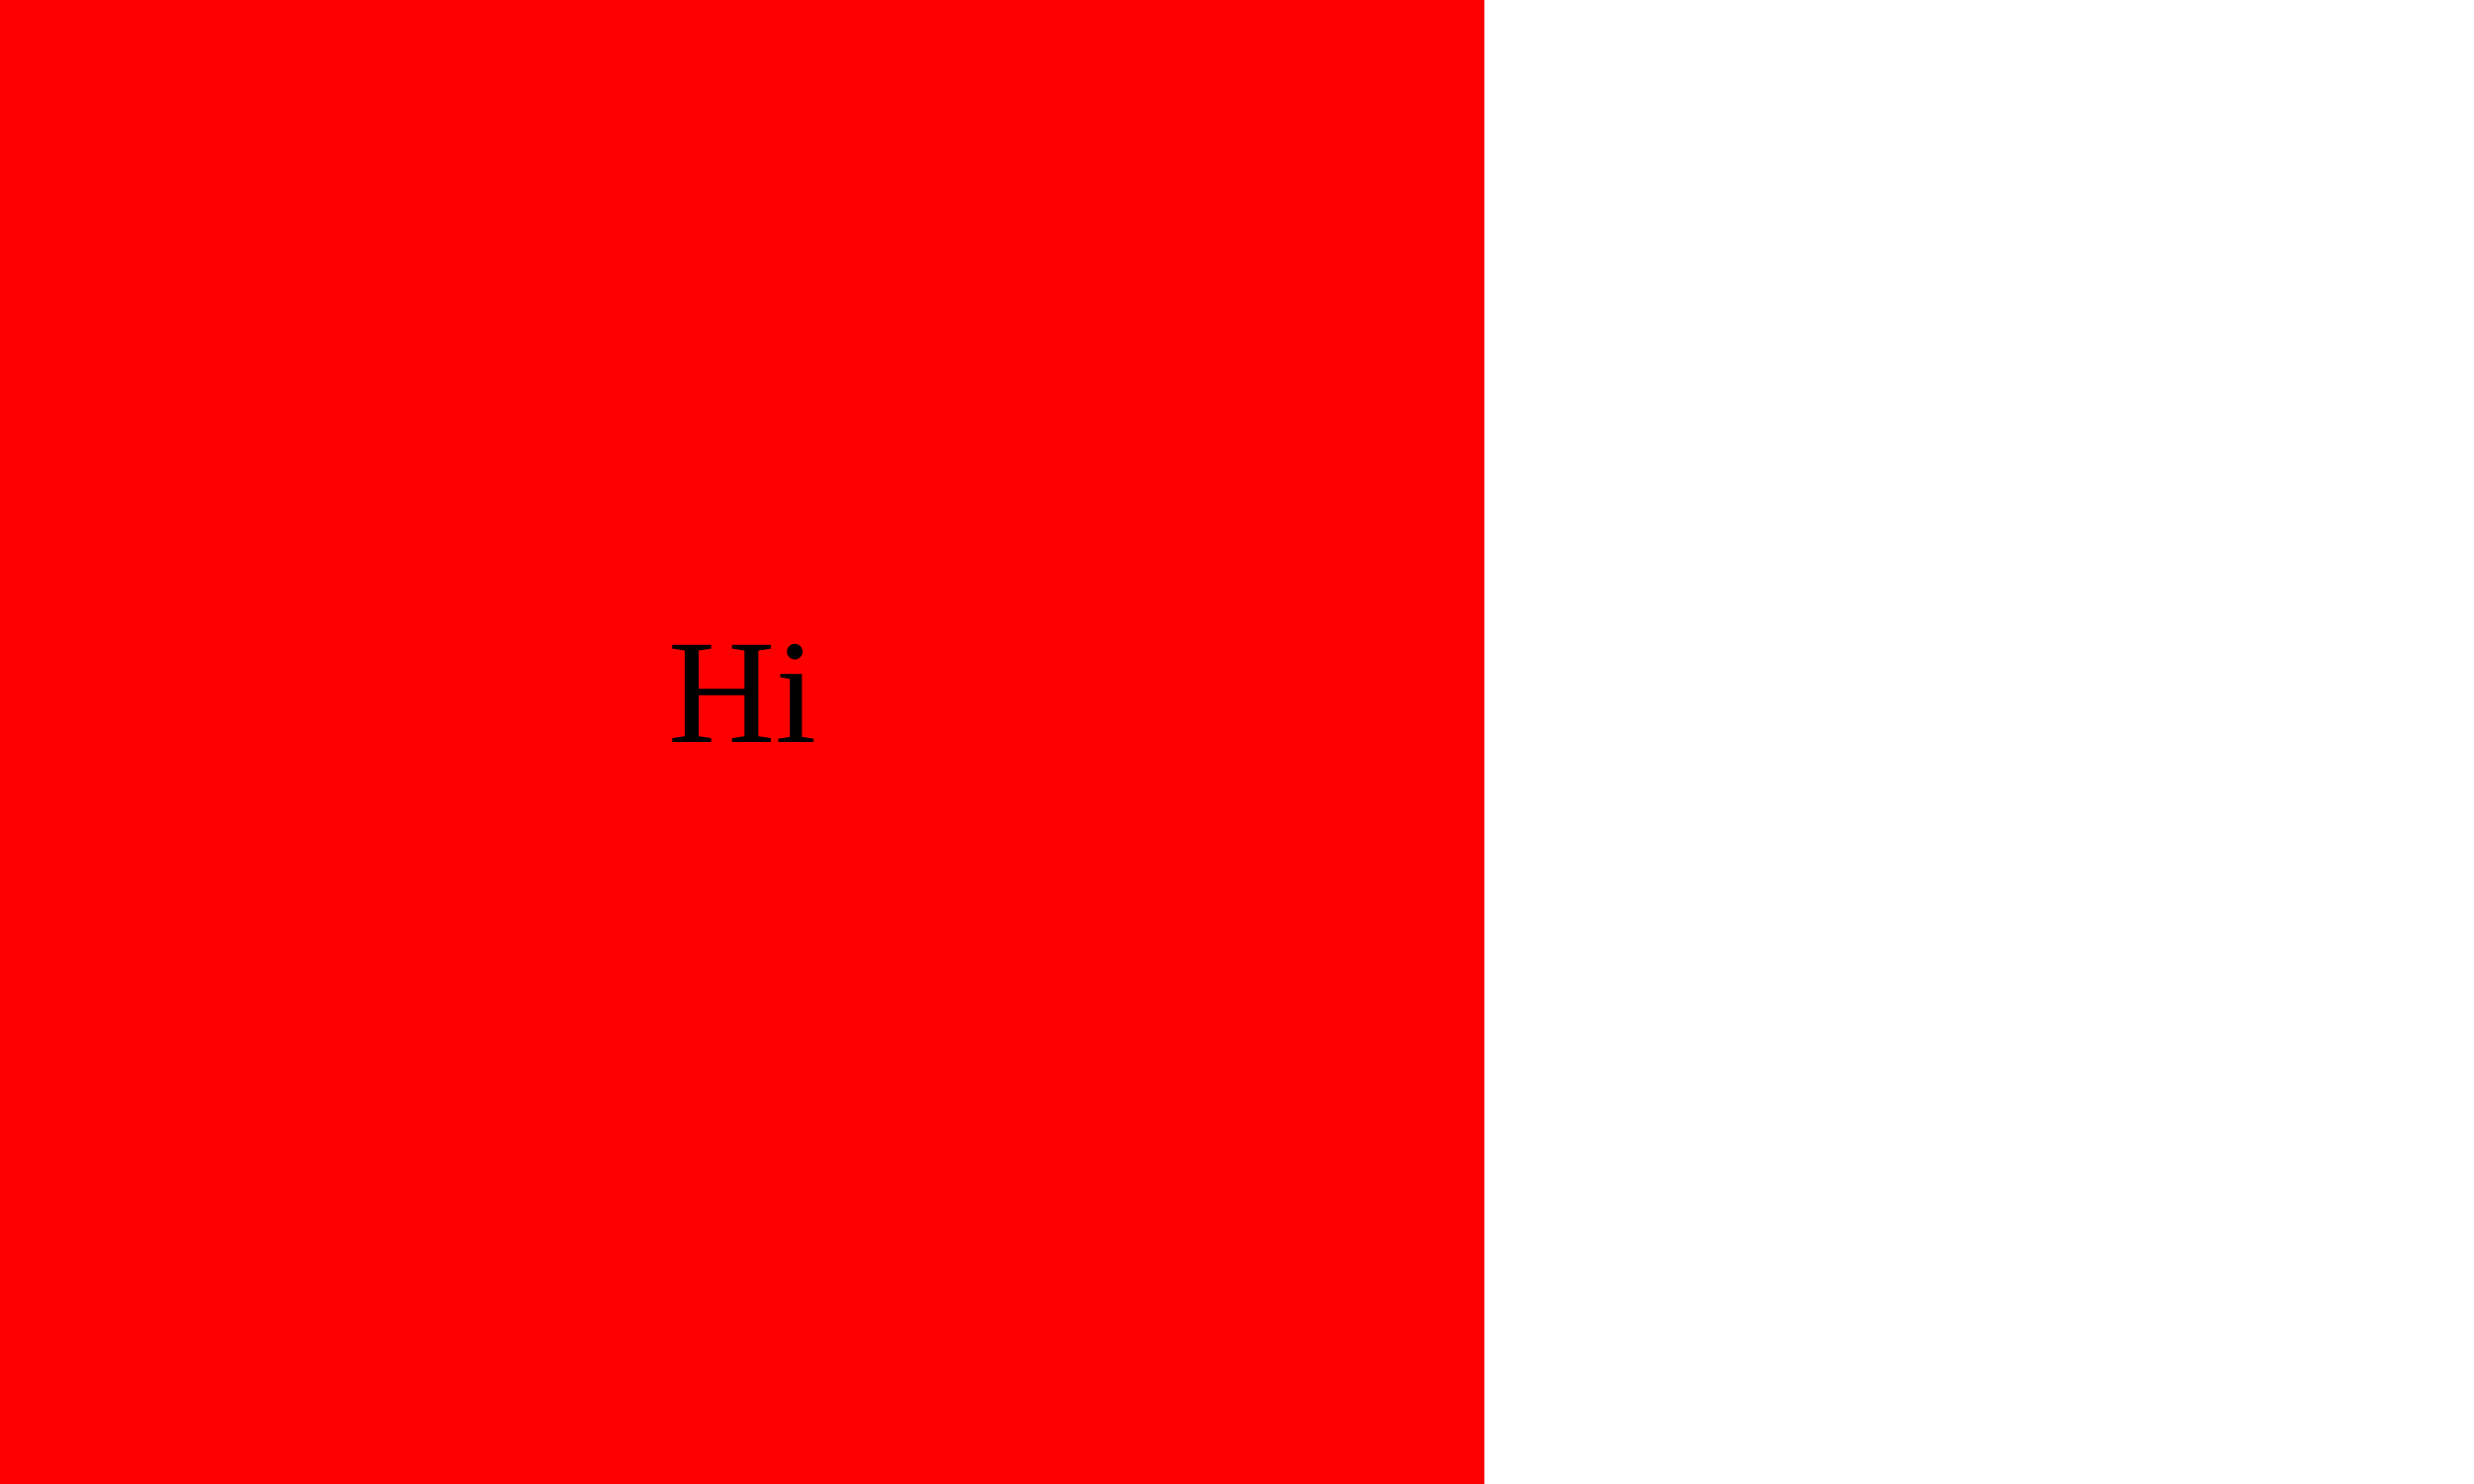
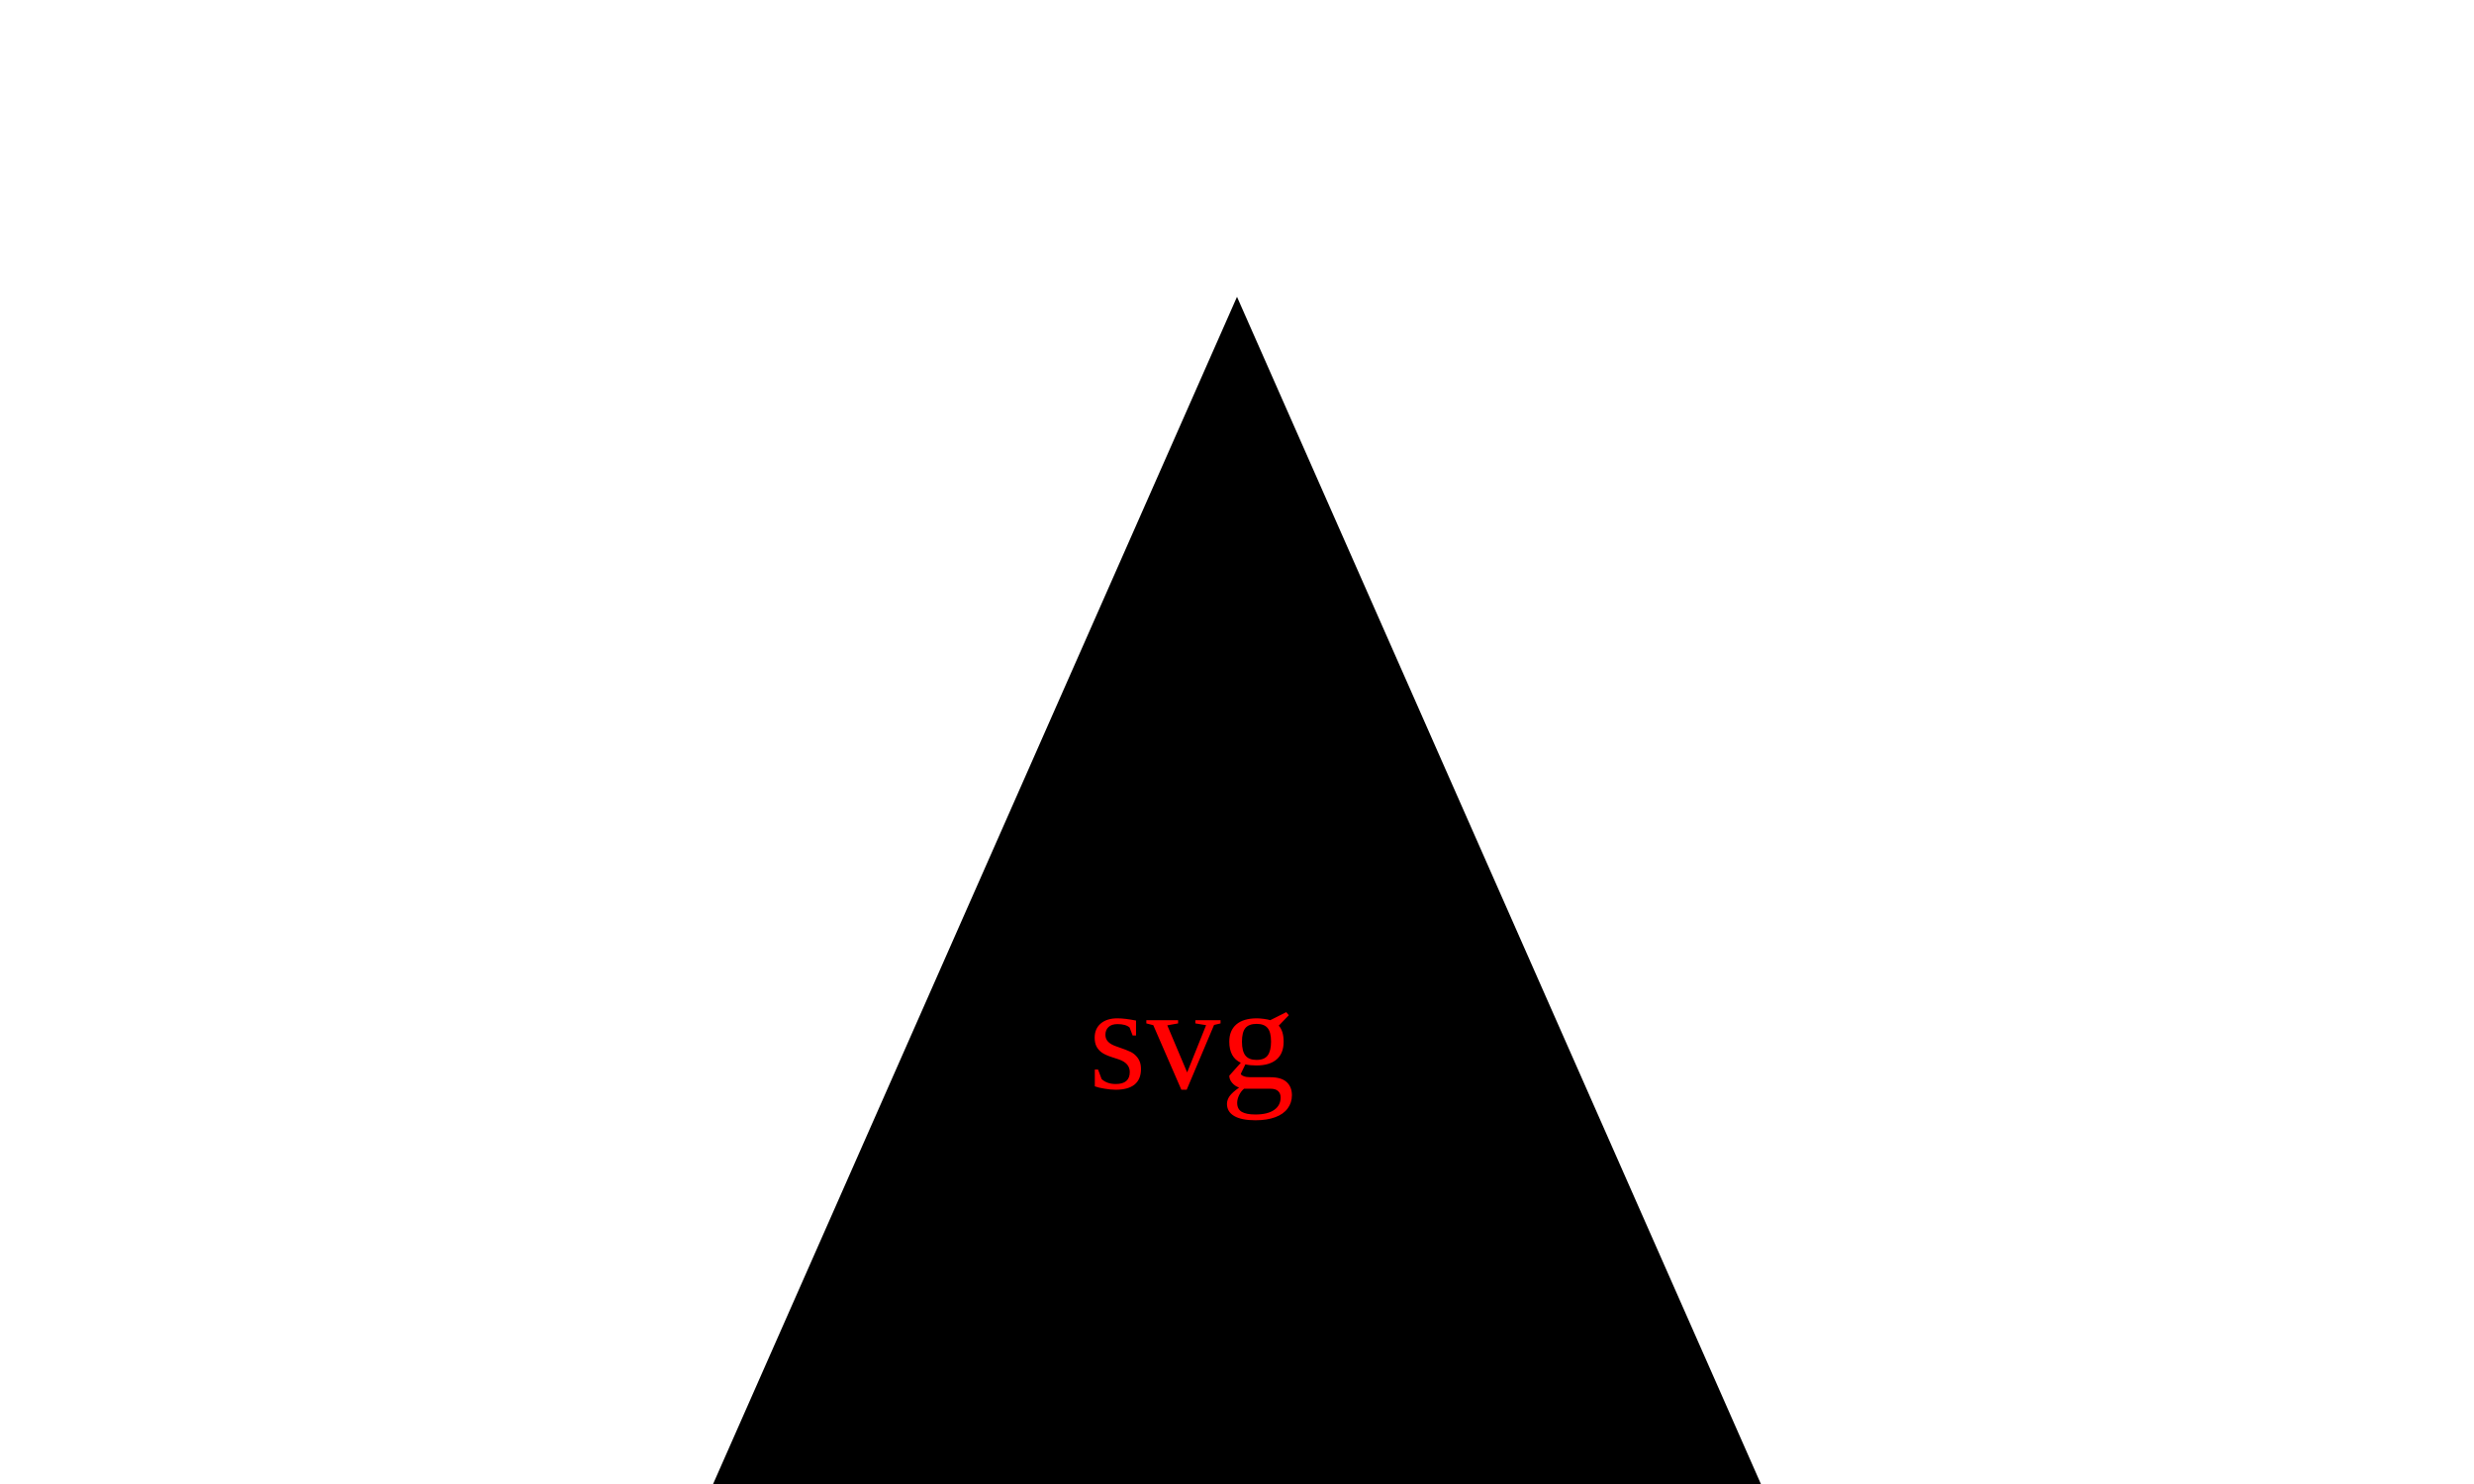
<svg xmlns="http://www.w3.org/2000/svg" width="500" height="300" version="1.1">
-   <rect width="300" height="300" fill="red" />
-   <text font-size="30px" x="150" y="150" text-anchor="middle" fill="black">Hi</text>
+   <polygon points="250,60 100,400 400,400" class="triangle" fill="black" />
+   <text font-size="30px" x="220" y="220" fill="red">svg</text>
</svg>
